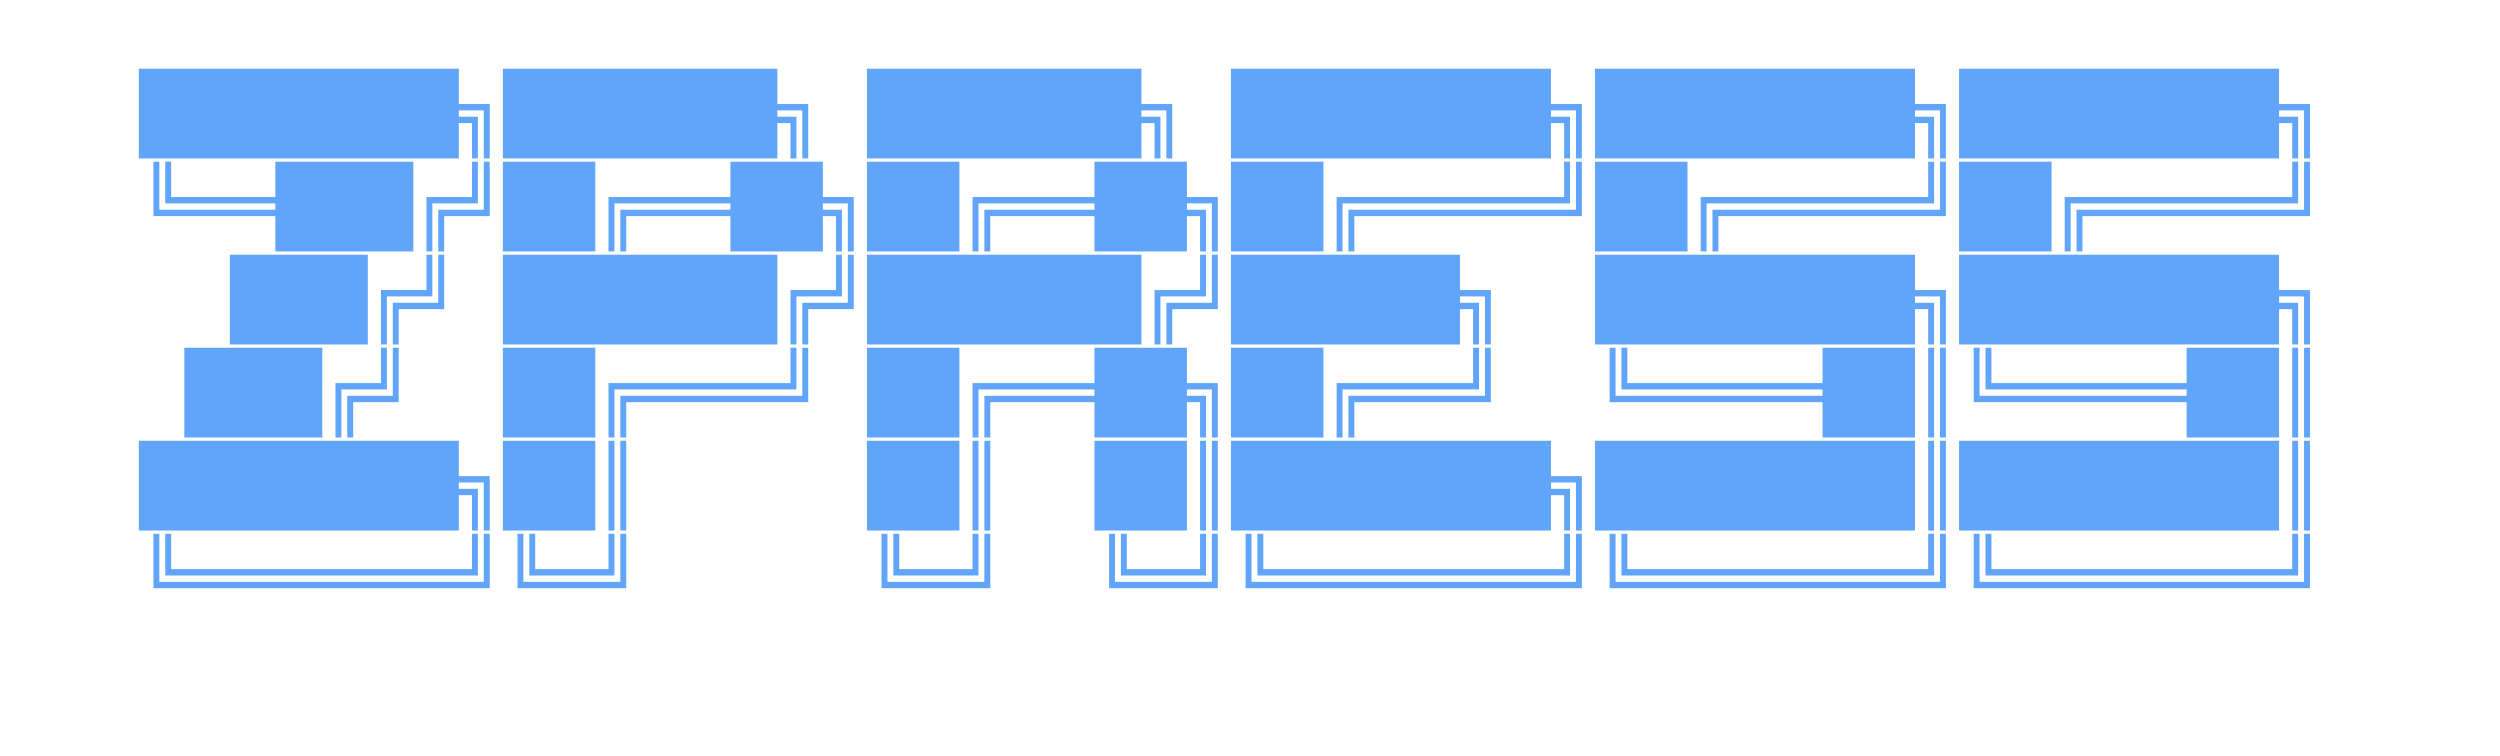
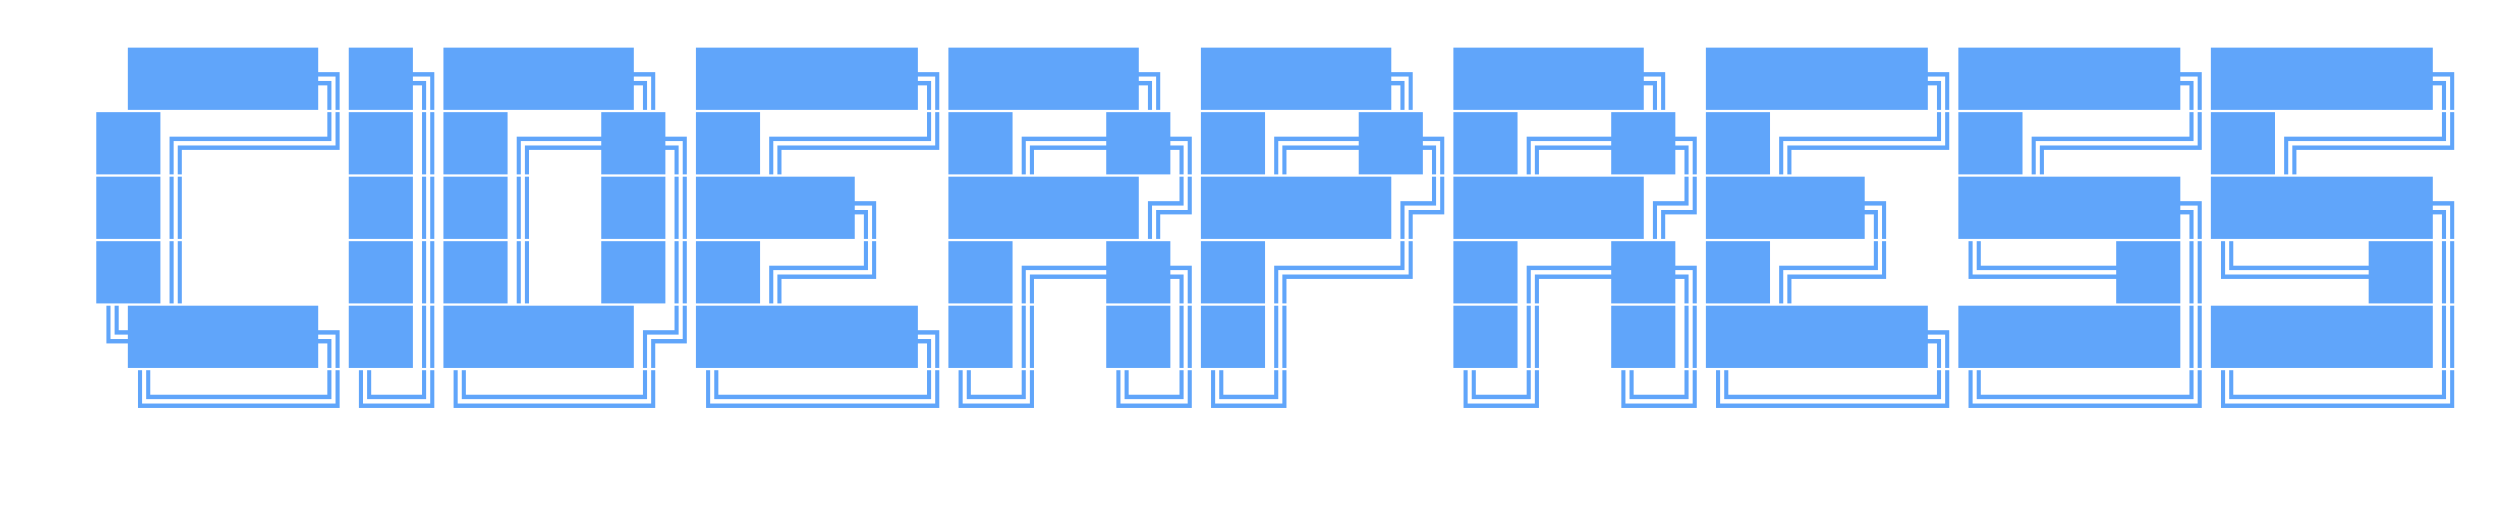
- <svg xmlns="http://www.w3.org/2000/svg" viewBox="0 0 430 130">
+ <svg xmlns="http://www.w3.org/2000/svg" viewBox="0 0 620 130">
  <defs>
    <style>
      .text { font-family: 'SF Mono', 'Fira Code', 'JetBrains Mono', Consolas, monospace; }
      .brand { fill: #60a5fa; }
    </style>
  </defs>
  <g transform="translate(24, 24)">
-     <text class="text brand" font-size="13" y="0" xml:space="preserve">███████╗██████╗ ██████╗ ███████╗███████╗███████╗</text>
-     <text class="text brand" font-size="13" y="16" xml:space="preserve">╚══███╔╝██╔══██╗██╔══██╗██╔════╝██╔════╝██╔════╝</text>
-     <text class="text brand" font-size="13" y="32" xml:space="preserve">  ███╔╝ ██████╔╝██████╔╝█████╗  ███████╗███████╗</text>
-     <text class="text brand" font-size="13" y="48" xml:space="preserve"> ███╔╝  ██╔═══╝ ██╔══██╗██╔══╝  ╚════██║╚════██║</text>
-     <text class="text brand" font-size="13" y="64" xml:space="preserve">███████╗██║     ██║  ██║███████╗███████║███████║</text>
-     <text class="text brand" font-size="13" y="80" xml:space="preserve">╚══════╝╚═╝     ╚═╝  ╚═╝╚══════╝╚══════╝╚══════╝</text>
+     <text class="text brand" font-size="13" y="0" xml:space="preserve"> ██████╗██╗██████╗ ███████╗██████╗ ██████╗ ██████╗ ███████╗███████╗███████╗</text>
+     <text class="text brand" font-size="13" y="16" xml:space="preserve">██╔════╝██║██╔══██╗██╔════╝██╔══██╗██╔══██╗██╔══██╗██╔════╝██╔════╝██╔════╝</text>
+     <text class="text brand" font-size="13" y="32" xml:space="preserve">██║     ██║██║  ██║█████╗  ██████╔╝██████╔╝██████╔╝█████╗  ███████╗███████╗</text>
+     <text class="text brand" font-size="13" y="48" xml:space="preserve">██║     ██║██║  ██║██╔══╝  ██╔══██╗██╔═══╝ ██╔══██╗██╔══╝  ╚════██║╚════██║</text>
+     <text class="text brand" font-size="13" y="64" xml:space="preserve">╚██████╗██║██████╔╝███████╗██║  ██║██║     ██║  ██║███████╗███████║███████║</text>
+     <text class="text brand" font-size="13" y="80" xml:space="preserve"> ╚═════╝╚═╝╚═════╝ ╚══════╝╚═╝  ╚═╝╚═╝     ╚═╝  ╚═╝╚══════╝╚══════╝╚══════╝</text>
  </g>
</svg>
